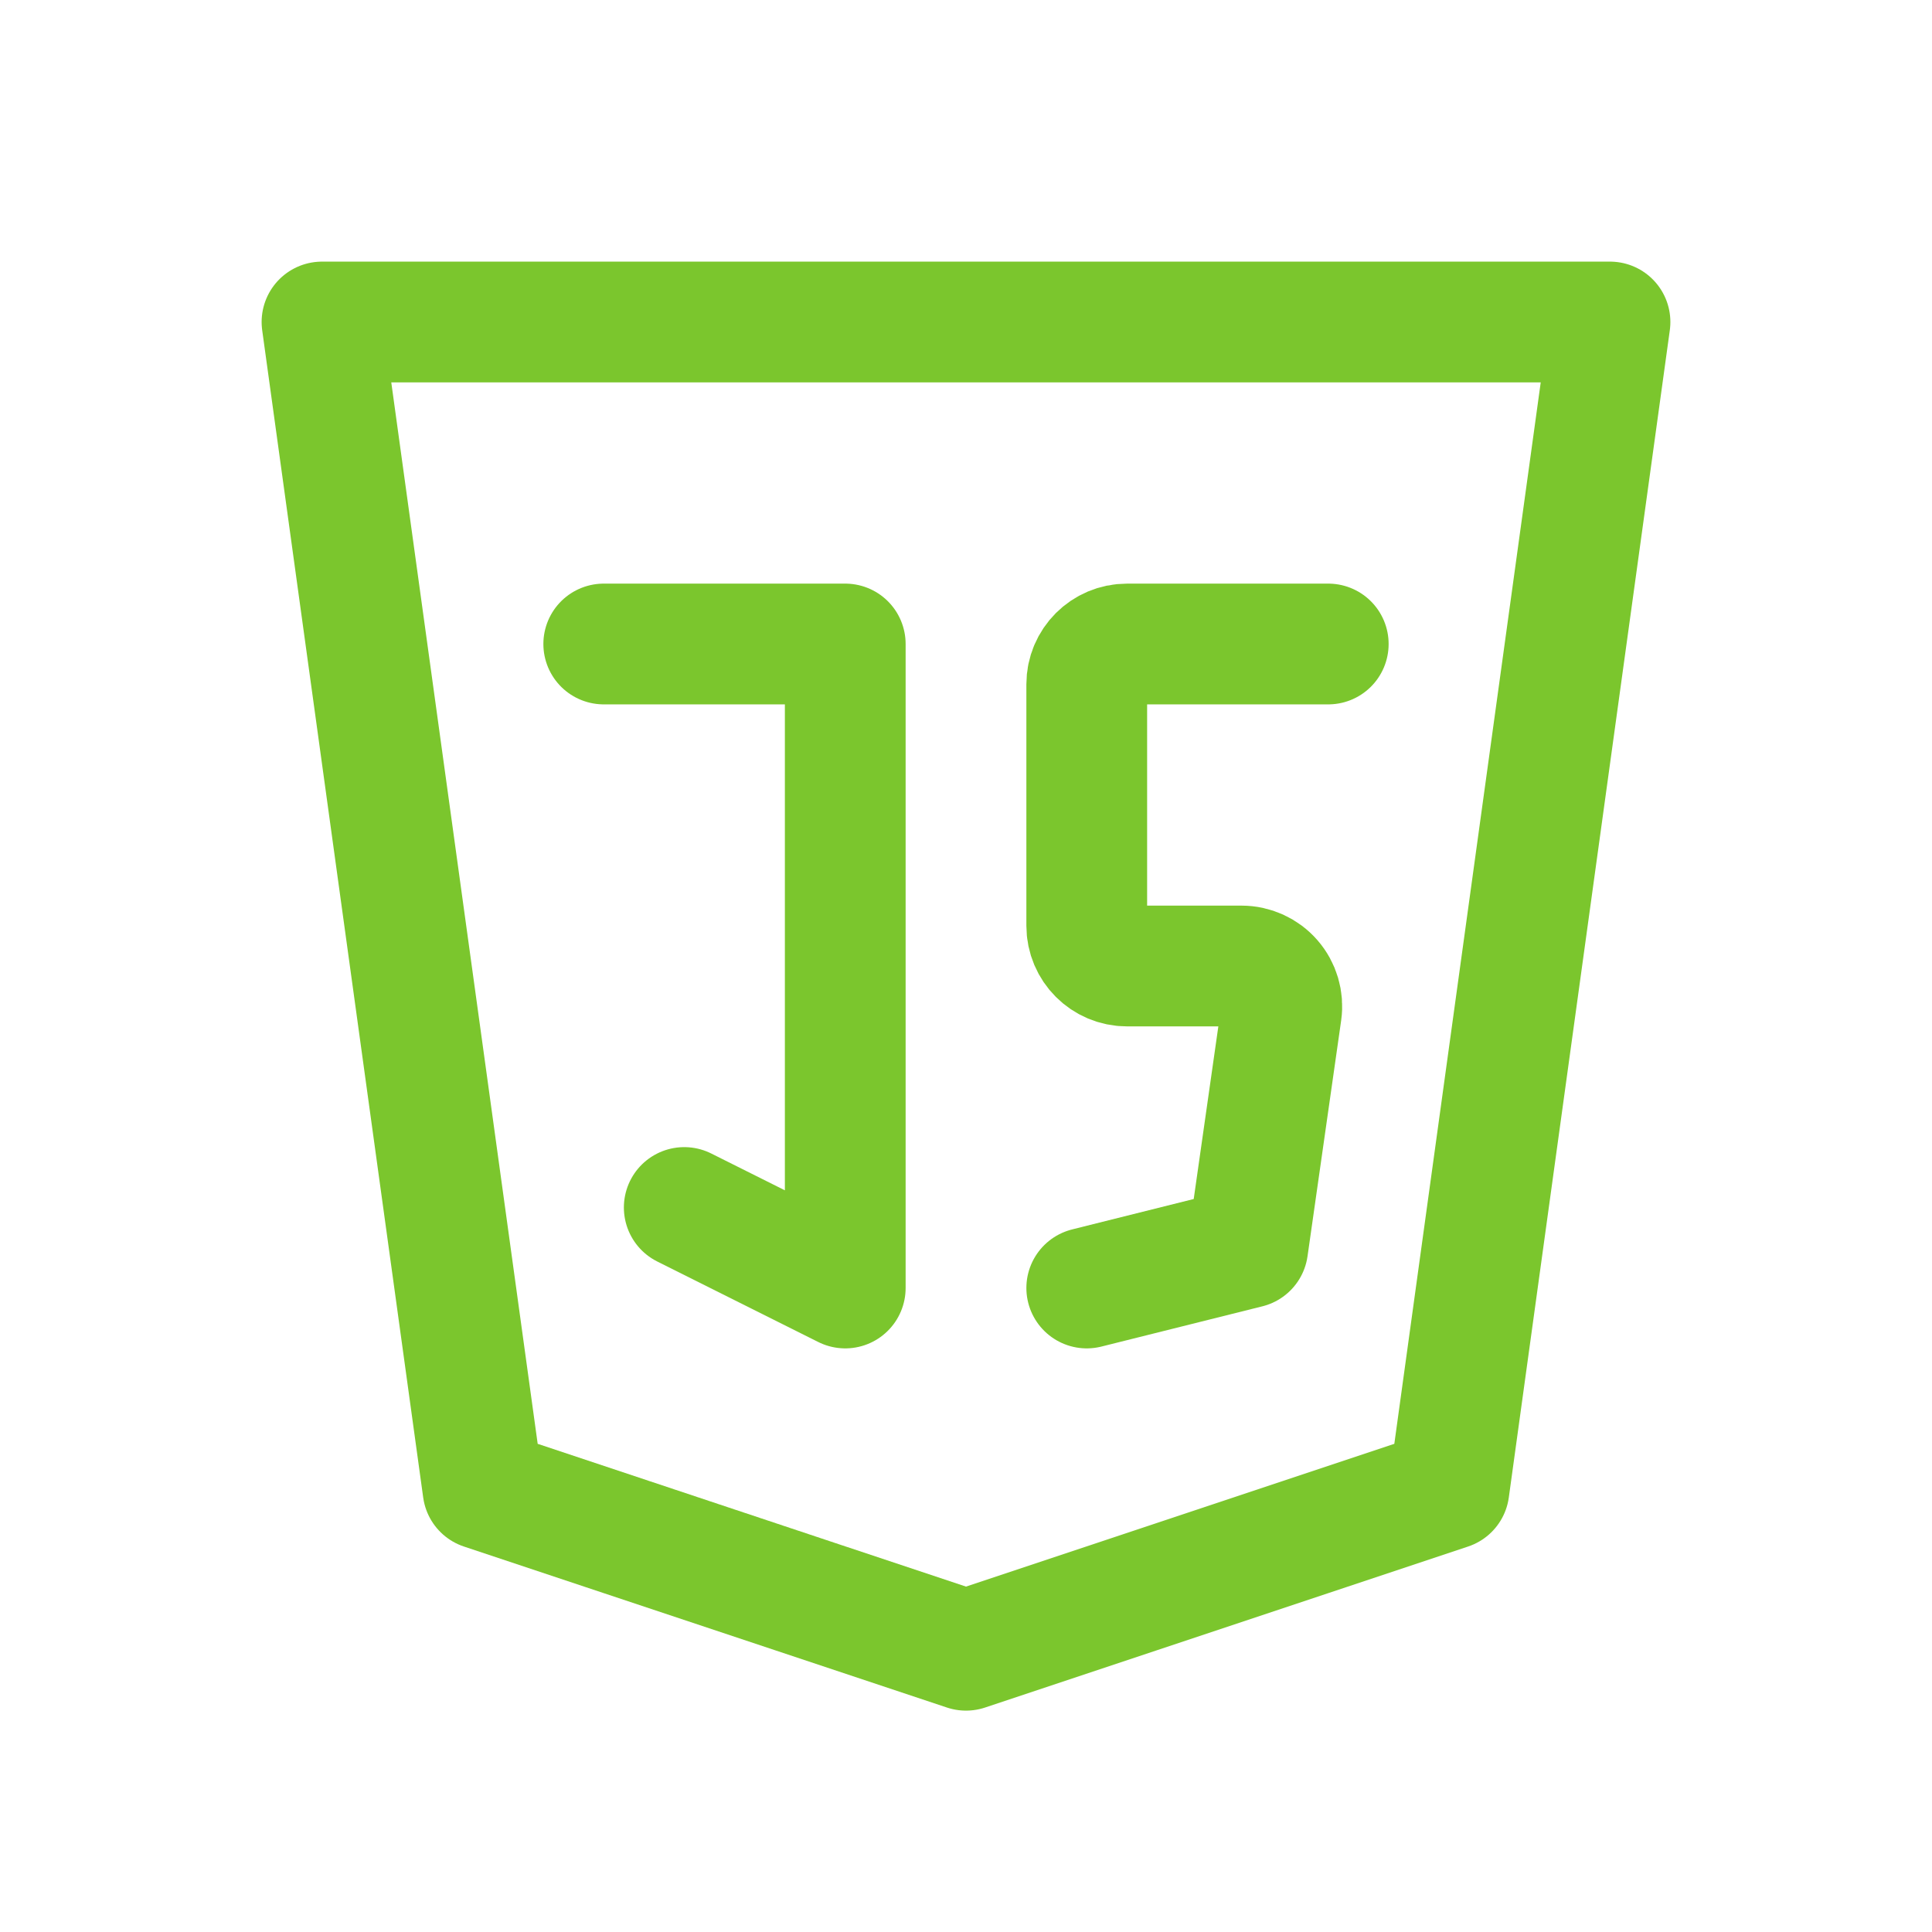
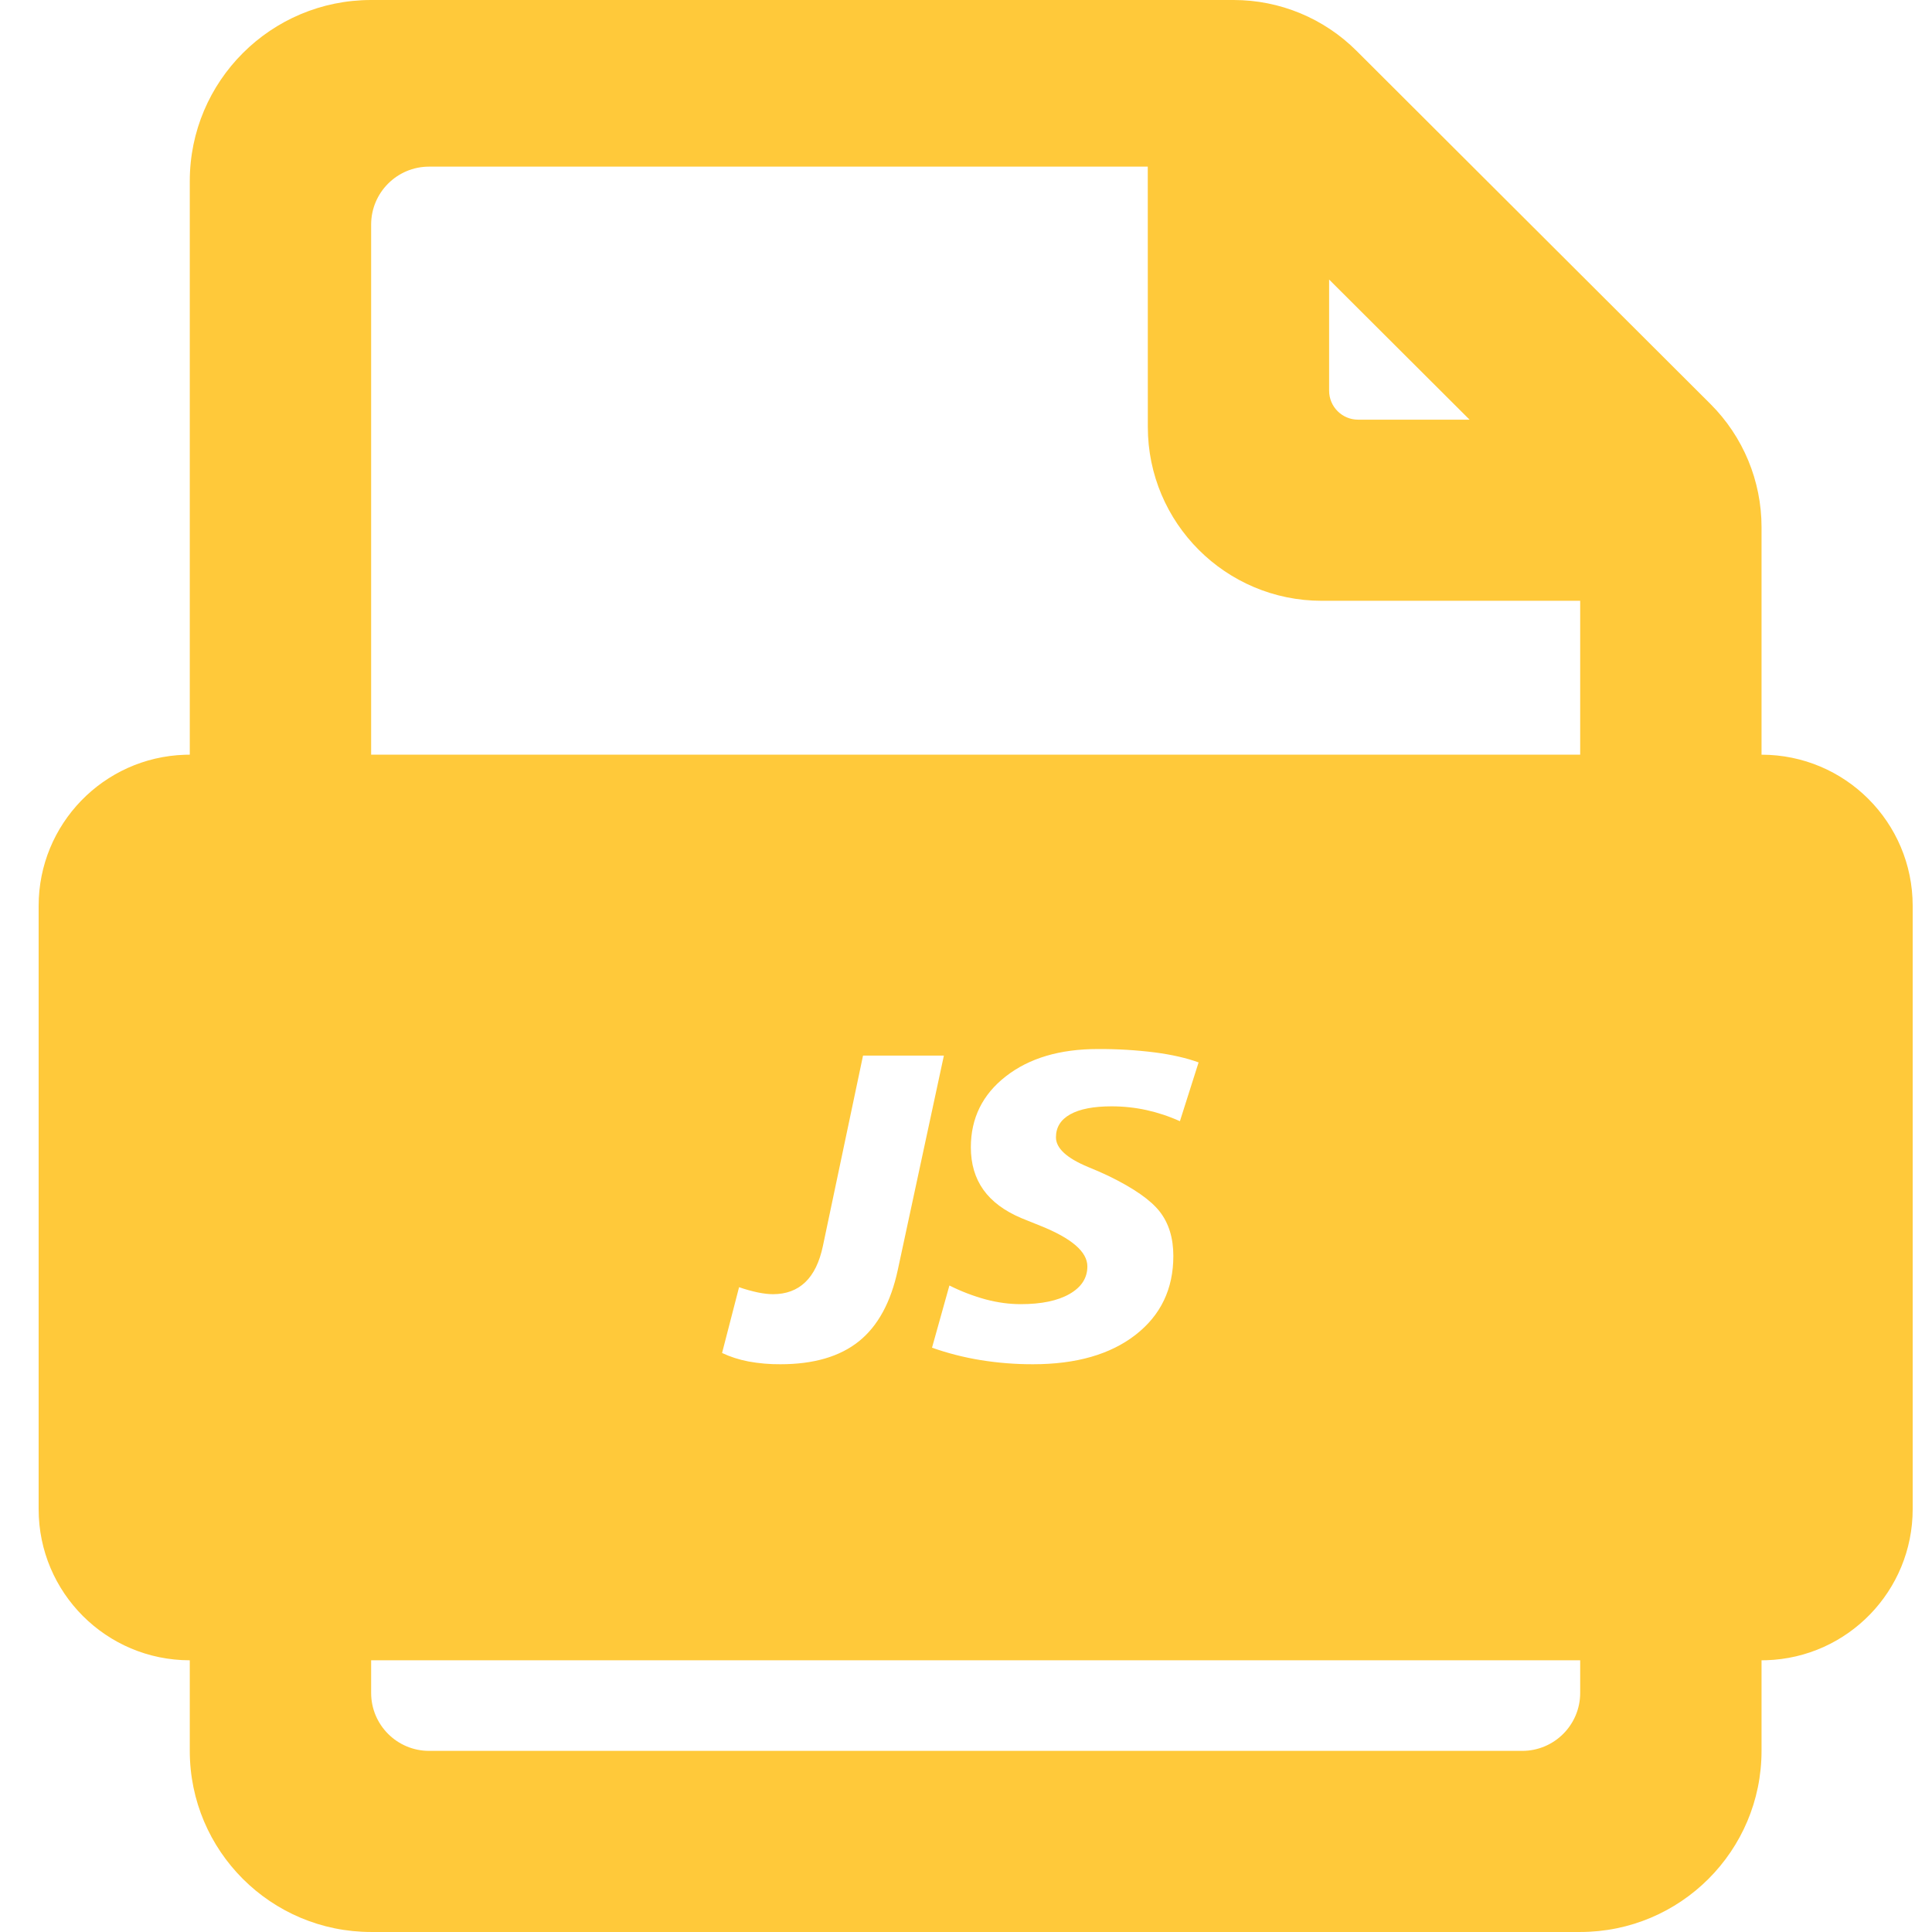
- <svg xmlns="http://www.w3.org/2000/svg" class="icon icon-tabler icon-tabler-brand-javascript" width="44" height="44" viewBox="0 0 24 24" stroke-width="1.5" stroke="#7bc62d" fill="none" stroke-linecap="round" stroke-linejoin="round">
-   <path stroke="none" d="M0 0h24v24H0z" fill="none" />
-   <path d="M20 4l-2 14.5l-6 2l-6 -2l-2 -14.5z" />
-   <path d="M7.5 8h3v8l-2 -1" />
-   <path d="M16.5 8h-2.5a.5 .5 0 0 0 -.5 .5v3a.5 .5 0 0 0 .5 .5h1.423a.5 .5 0 0 1 .495 .57l-.418 2.93l-2 .5" />
+ <svg xmlns="http://www.w3.org/2000/svg" class="icon" style="width: 1em;height: 1em;vertical-align: middle;fill: currentColor;overflow: hidden;" viewBox="0 0 1024 1024" version="1.1" p-id="76423">
+   <path d="M653.885 0a92.16 92.16 0 0 1 65.096 26.931l187.617 187.218a92.16 92.16 0 0 1 27.054 65.229v120.627A80.108 80.108 0 0 1 1013.76 480.092v319.795a80.108 80.108 0 0 1-77.558 80.067l-2.55 0.031v48.005c0 53.023-43.028 96-96.123 96H196.71c-53.094 0-96.123-42.977-96.123-96v-48.005A80.108 80.108 0 0 1 20.48 799.898v-319.795a80.108 80.108 0 0 1 77.558-80.067l2.55-0.041V96C100.588 42.977 143.616 0 196.71 0h457.175zM837.53 879.995H196.71v17.285a30.72 30.72 0 0 0 30.72 30.72h579.379a30.72 30.72 0 0 0 30.72-30.72v-17.285zM500.275 559.493H457.421l-21.268 100.915c-1.802 8.55-4.915 14.95-9.339 19.18-4.424 4.239-10.127 6.359-17.101 6.359-2.324 0-4.966-0.307-7.926-0.901a82.831 82.831 0 0 1-10.066-2.806l-9.011 34.867c4.28 2.028 8.95 3.533 14.008 4.506a89.856 89.856 0 0 0 16.937 1.464c17.623 0 31.478-4.055 41.574-12.155 10.076-8.09 16.957-20.736 20.634-37.908l24.412-113.521z m81.562-3.482c-20.091 0-36.332 4.813-48.712 14.459-12.37 9.626-18.555 22.18-18.555 37.632 0 8.765 2.212 16.271 6.636 22.497 4.424 6.226 11.172 11.244 20.244 15.073 2.324 0.973 5.591 2.284 9.789 3.942 16.722 6.666 25.088 13.865 25.088 21.596 0 6.144-3.154 11.028-9.452 14.623-6.298 3.604-14.92 5.396-25.876 5.396-6.001 0-12.124-0.819-18.391-2.468a103.393 103.393 0 0 1-19.405-7.424l-9.216 32.963c8.243 2.918 16.814 5.12 25.702 6.574a171.315 171.315 0 0 0 27.843 2.202c22.866 0 40.98-5.202 54.333-15.585 13.353-10.383 20.029-24.32 20.029-41.789 0-9.523-2.406-17.367-7.209-23.521-4.792-6.144-13.824-12.442-27.105-18.893a196.475 196.475 0 0 0-10.803-4.731c-11.397-4.721-17.101-9.974-17.101-15.749 0-5.325 2.529-9.39 7.598-12.206 5.059-2.806 12.349-4.219 21.883-4.219 6.298 0 12.442 0.655 18.442 1.966 6.001 1.321 11.93 3.277 17.777 5.908l9.902-31.16c-6.38-2.324-14.08-4.096-23.122-5.284a231.793 231.793 0 0 0-30.31-1.802z m26.501-467.692H227.43a30.72 30.72 0 0 0-30.72 30.72v280.955h640.819v-81.562H700.529c-50.893-0.01-92.15-41.267-92.16-92.16l-0.031-137.953z m96.123 59.843v58.911a15.36 15.36 0 0 0 15.36 15.36h59.085l-74.445-74.271z" fill="#FFC93A" p-id="76424" />
</svg>
